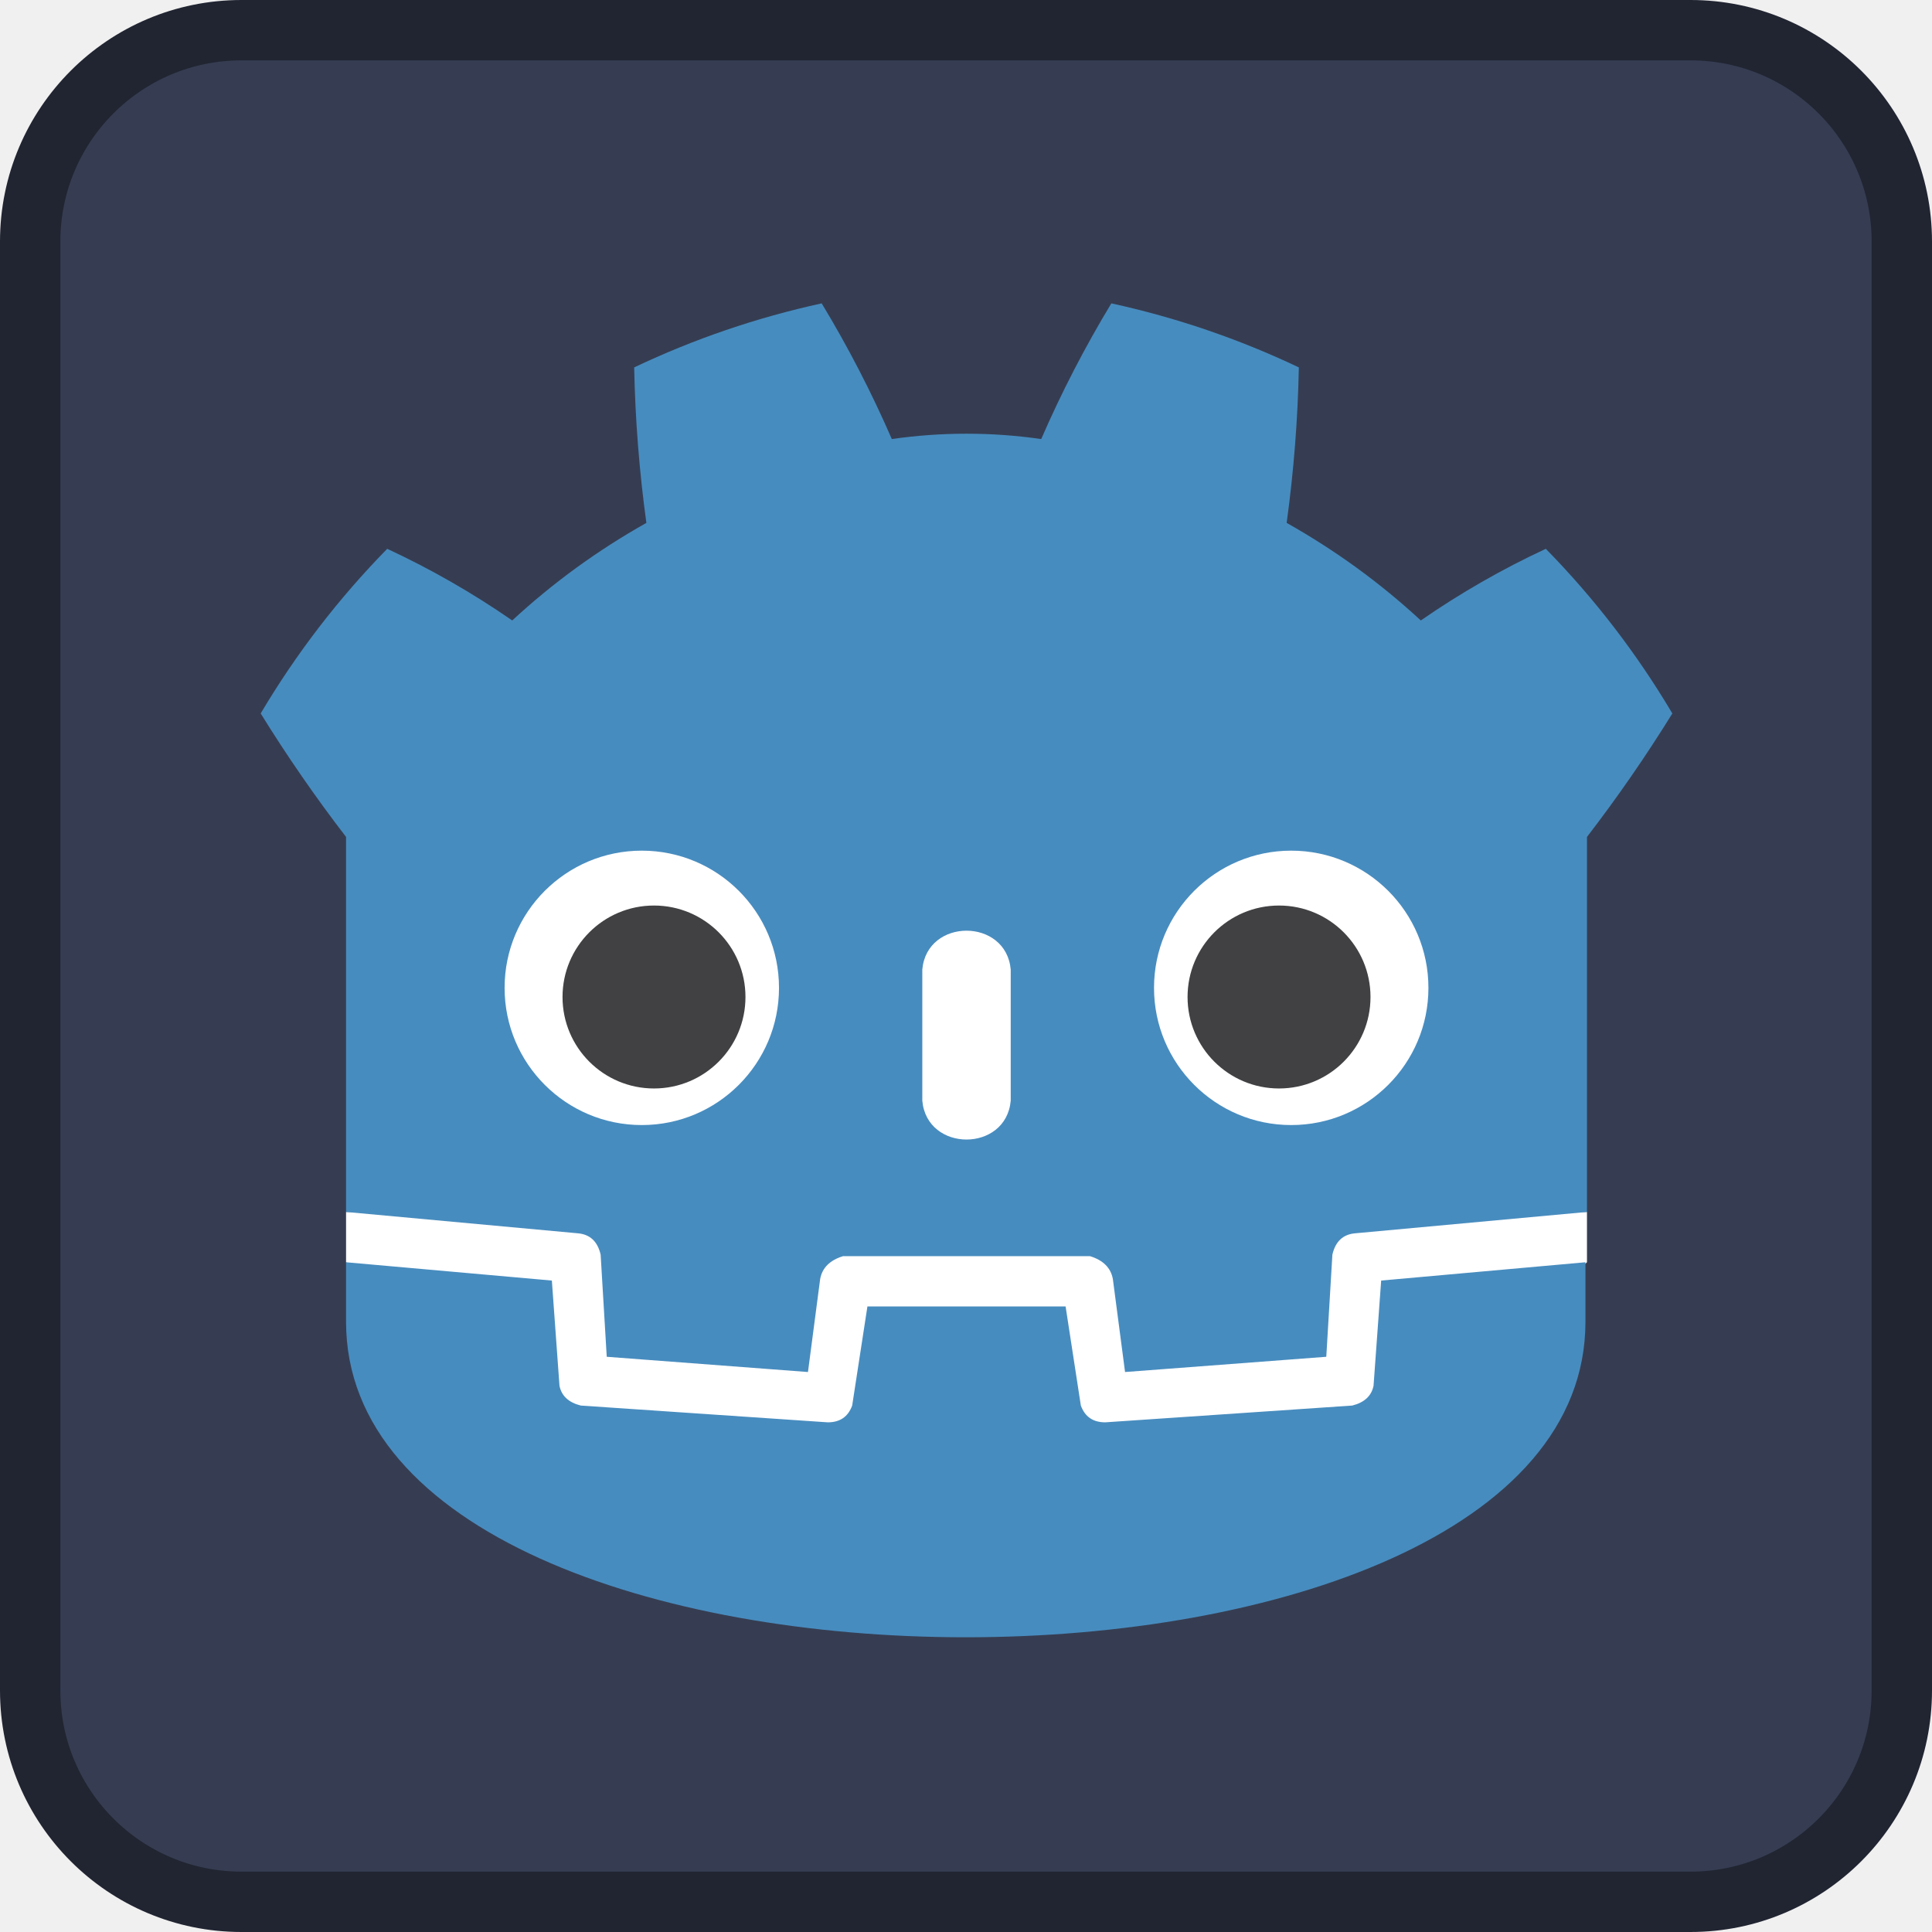
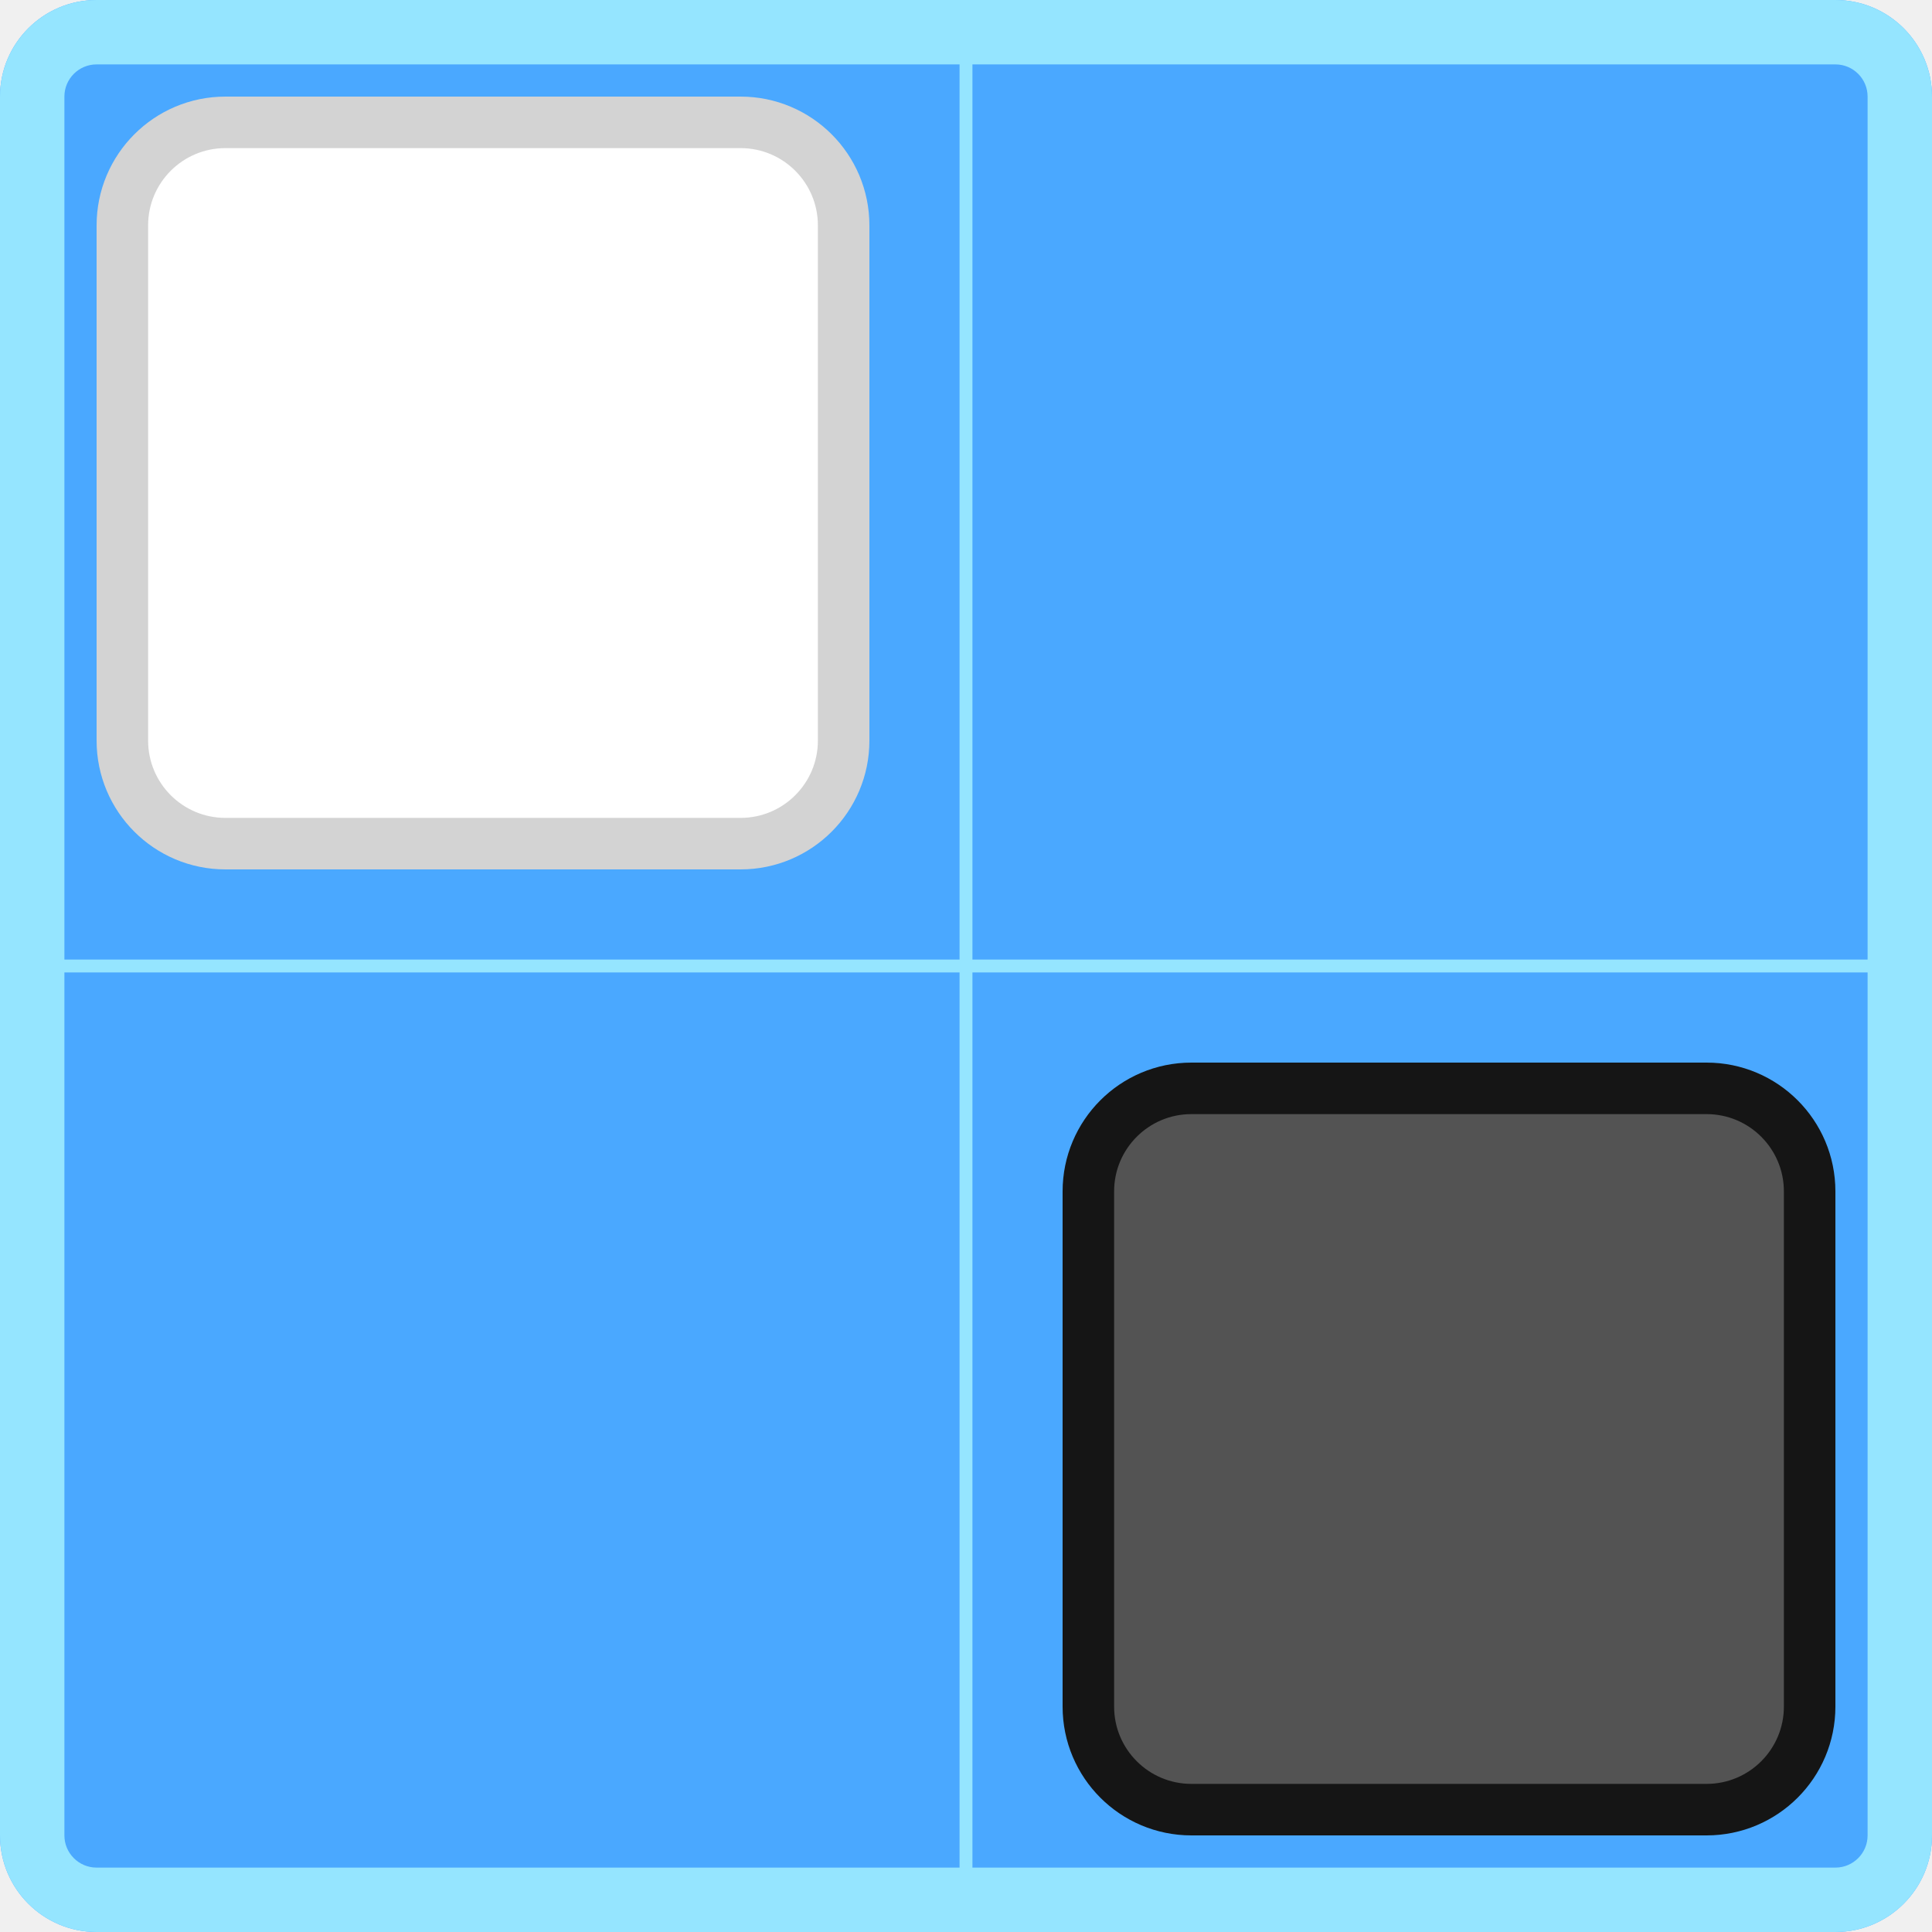
- <svg xmlns="http://www.w3.org/2000/svg" height="128" width="128">
-   <rect x="2" y="2" width="124" height="124" rx="14" fill="#363d52" stroke="#212532" stroke-width="4" />
-   <g transform="scale(.101) translate(122 122)">
-     <g fill="#fff">
-       <path d="M105 673v33q407 354 814 0v-33z" />
-       <path fill="#478cbf" d="m105 673 152 14q12 1 15 14l4 67 132 10 8-61q2-11 15-15h162q13 4 15 15l8 61 132-10 4-67q3-13 15-14l152-14V427q30-39 56-81-35-59-83-108-43 20-82 47-40-37-88-64 7-51 8-102-59-28-123-42-26 43-46 89-49-7-98 0-20-46-46-89-64 14-123 42 1 51 8 102-48 27-88 64-39-27-82-47-48 49-83 108 26 42 56 81zm0 33v39c0 276 813 276 813 0v-39l-134 12-5 69q-2 10-14 13l-162 11q-12 0-16-11l-10-65H447l-10 65q-4 11-16 11l-162-11q-12-3-14-13l-5-69z" />
-       <path d="M483 600c3 34 55 34 58 0v-86c-3-34-55-34-58 0z" />
-       <circle cx="725" cy="526" r="90" />
-       <circle cx="299" cy="526" r="90" />
-     </g>
-     <g fill="#414042">
-       <circle cx="307" cy="532" r="60" />
-       <circle cx="717" cy="532" r="60" />
-     </g>
-   </g>
+ <svg xmlns="http://www.w3.org/2000/svg" width="300" height="300" viewBox="0 0 300 300" fill="none">
+   <mask id="path-1-inside-1_41_8" fill="white">
+     <path d="M285 -6.55671e-07C293.284 -2.93554e-07 300 6.716 300 15L300 150L150 150L150 -6.55671e-06L285 -6.55671e-07Z" />
+   </mask>
+   <path d="M285 -6.55671e-07C293.284 -2.93554e-07 300 6.716 300 15L300 150L150 150L150 -6.55671e-06L285 -6.55671e-07Z" fill="#4AA8FF" />
+   <path d="M285 -10C298.807 -10 310 1.193 310 15L310 151L290 149L290 15C290 12.239 287.761 10 285 10L285 -10ZM149 151L149 -10L151 10L151 149L149 151ZM149 -10L285 -10C298.807 -10 310 1.193 310 15L290 15C290 12.239 287.761 10 285 10L151 10L149 -10ZM310 151L149 151L151 149L290 149L310 151Z" fill="#95E5FF" mask="url(#path-1-inside-1_41_8)" />
+   <mask id="path-3-inside-2_41_8" fill="white">
+     <path d="M300 285C300 293.284 293.284 300 285 300L150 300L150 150L300 150L300 285Z" />
+   </mask>
+   <path d="M300 285C300 293.284 293.284 300 285 300L150 300L150 150L300 150L300 285Z" fill="#4AA8FF" />
+   <path d="M310 285C310 298.807 298.807 310 285 310L149 310L151 290L285 290C287.761 290 290 287.761 290 285L310 285ZM149 149L310 149L290 151L151 151L149 149ZM310 149L310 285C310 298.807 298.807 310 285 310L285 290C287.761 290 290 287.761 290 285L290 151L310 149ZM149 310L149 149L151 151L151 290L149 310Z" fill="#95E5FF" mask="url(#path-3-inside-2_41_8)" />
+   <mask id="path-5-inside-3_41_8" fill="white">
+     <path d="M15 300C6.716 300 8.80661e-07 293.284 1.96701e-06 285L1.96701e-05 150L150 150L150 300L15 300Z" />
+   </mask>
+   <path d="M15 300C6.716 300 8.80661e-07 293.284 1.96701e-06 285L1.96701e-05 150L150 150L150 300L15 300Z" fill="#4AA8FF" />
+   <path d="M15 310C1.193 310 -10 298.807 -10 285L-10 149L10 151L10 285C10 287.761 12.239 290 15 290L15 310ZM151 149L151 310L149 290L149 151L151 149ZM151 310L15 310C1.193 310 -10 298.807 -10 285L10 285C10 287.761 12.239 290 15 290L149 290L151 310ZM-10 149L151 149L149 151L10 151L-10 149Z" fill="#95E5FF" mask="url(#path-5-inside-3_41_8)" />
+   <mask id="path-7-inside-4_41_8" fill="white">
+     <path d="M0 15C0 6.716 6.716 0 15 0L150 0L150 150L0 150L0 15Z" />
+   </mask>
+   <path d="M0 15C0 6.716 6.716 0 15 0L150 0L150 150L0 150L0 15Z" fill="#4AA8FF" />
+   <path d="M-10 15C-10 1.193 1.193 -10 15 -10L151 -10L149 10L15 10C12.239 10 10 12.239 10 15L-10 15ZM151 151L-10 151L10 149L149 149L151 151ZM-10 151L-10 15C-10 1.193 1.193 -10 15 -10L15 10C12.239 10 10 12.239 10 15L10 149L-10 151ZM151 -10L151 151L149 149L149 10L151 -10Z" fill="#95E5FF" mask="url(#path-7-inside-4_41_8)" />
+   <rect x="131" y="19" width="112" height="112" rx="16" transform="rotate(90 131 19)" fill="white" stroke="#D3D3D3" stroke-width="8" />
+   <rect x="281" y="169" width="112" height="112" rx="16" transform="rotate(90 281 169)" fill="#535353" stroke="#151515" stroke-width="8" />
</svg>
